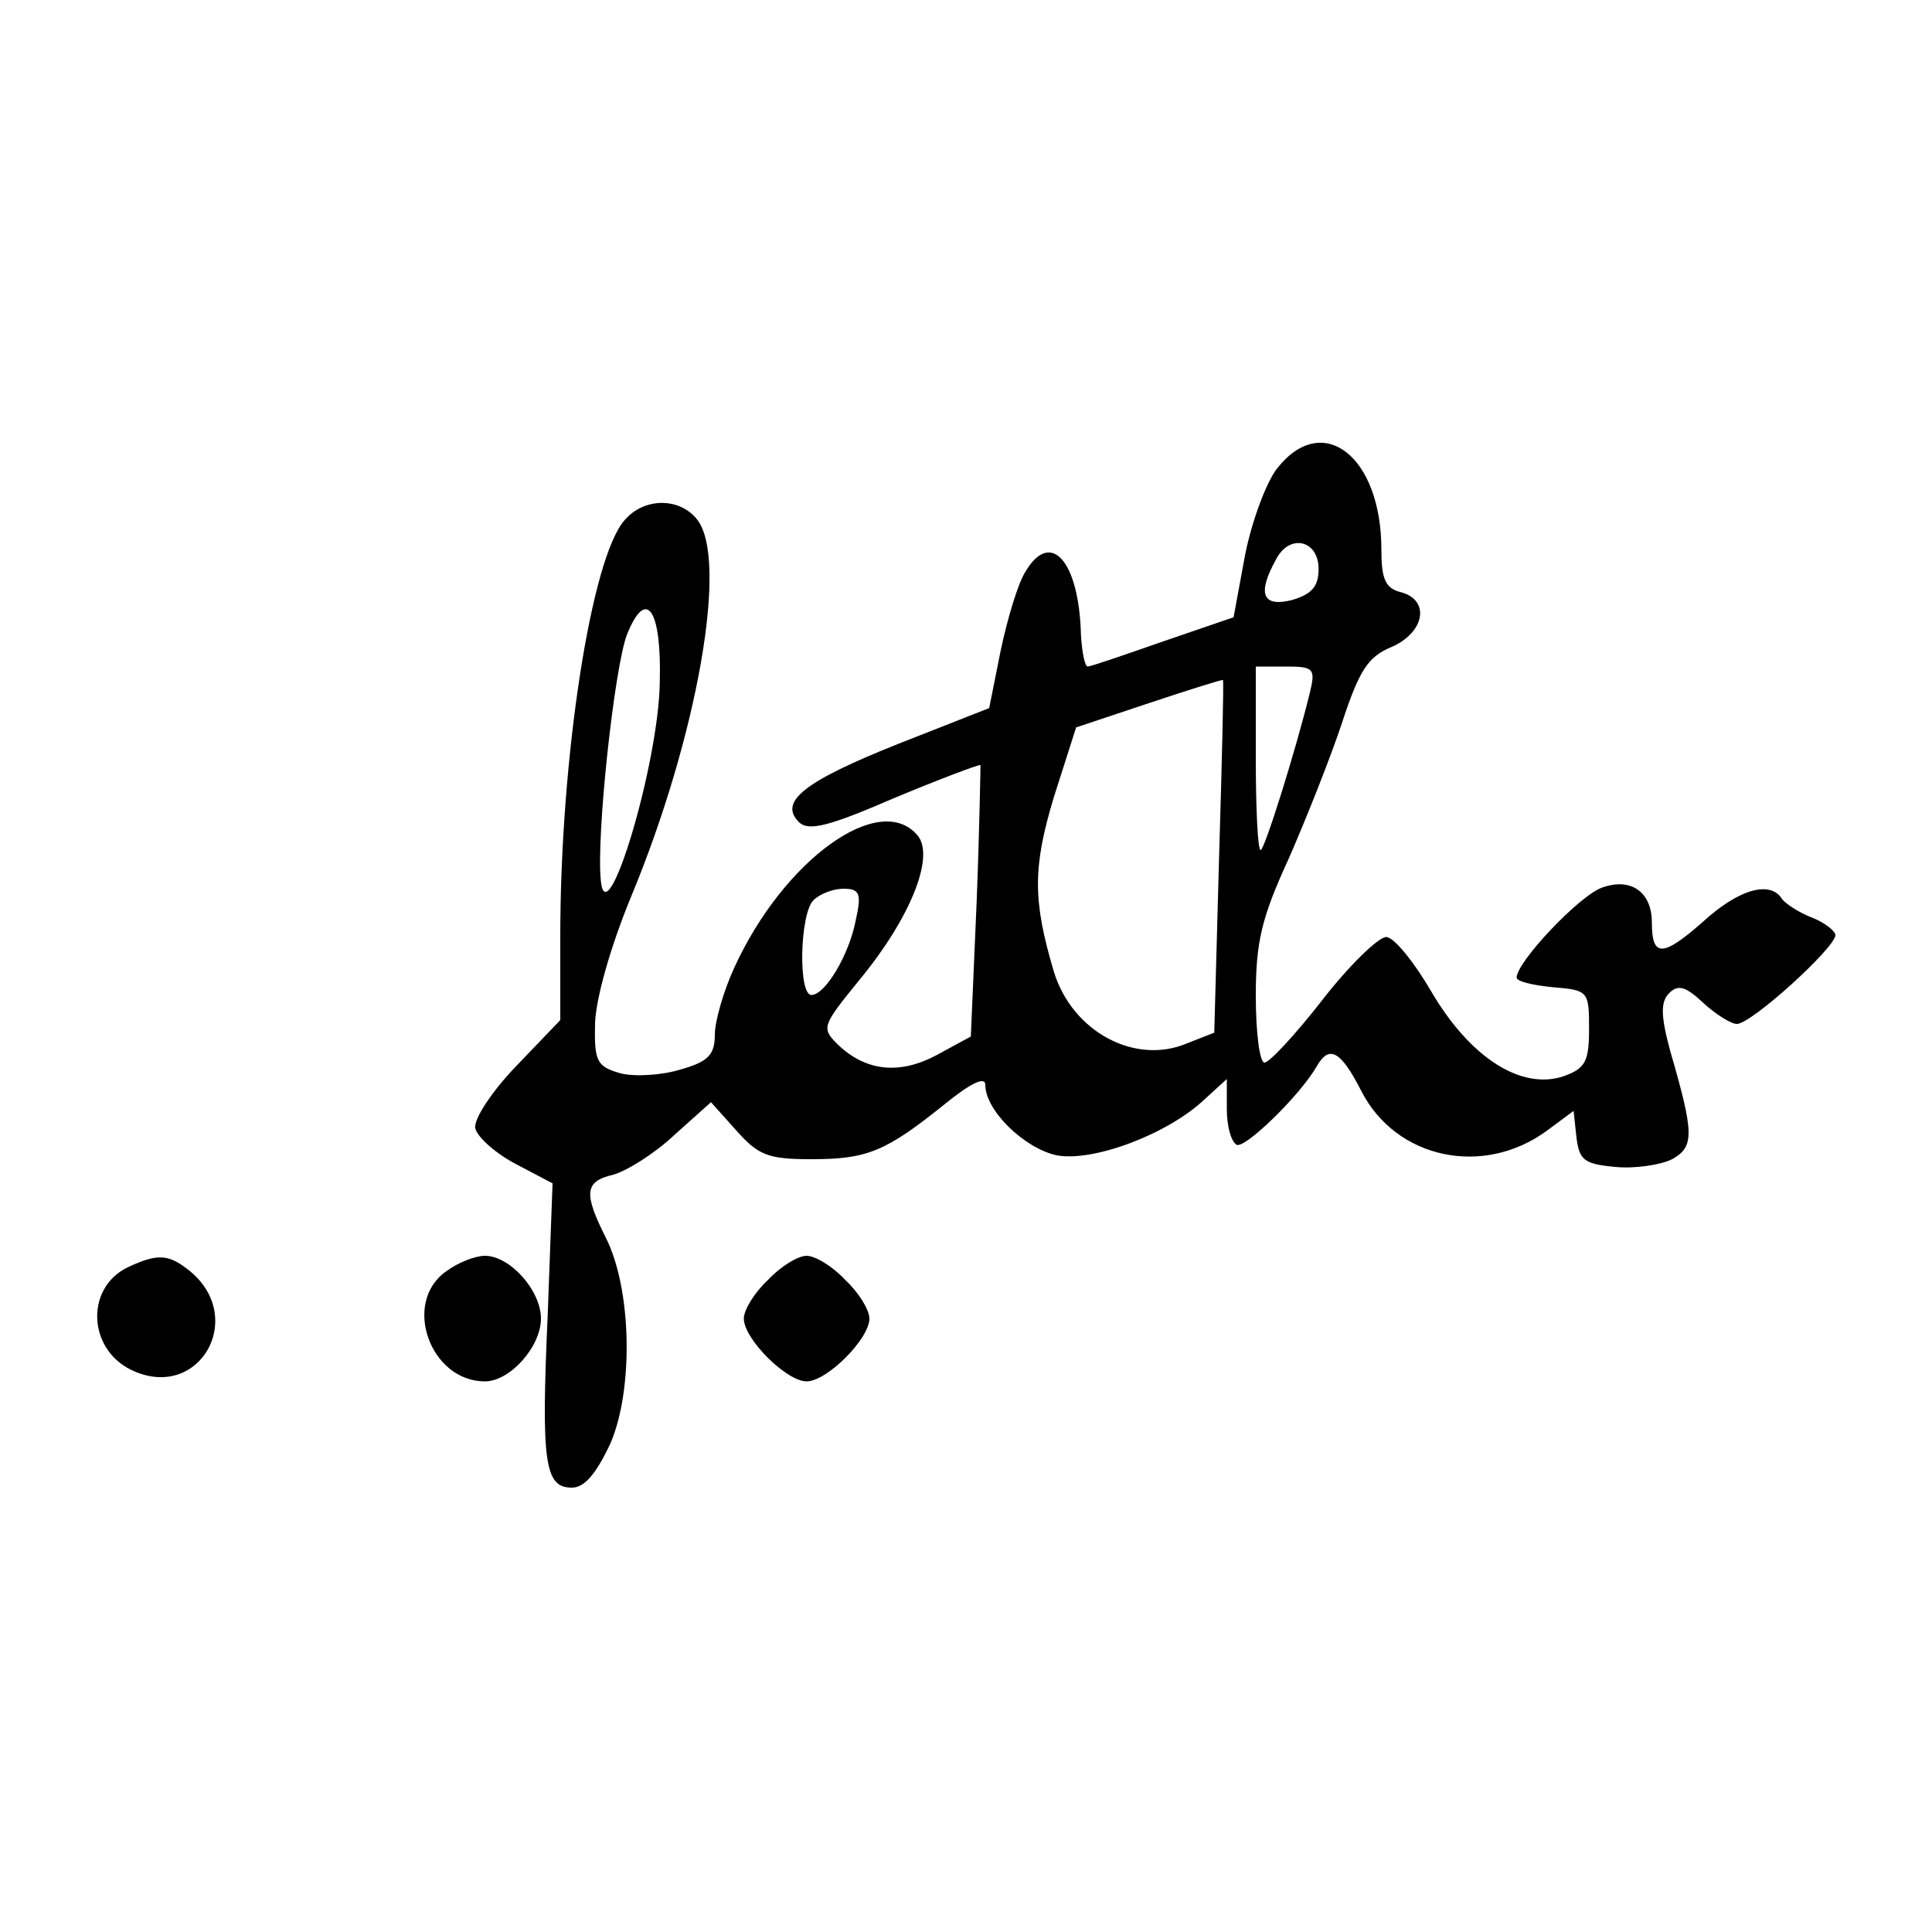
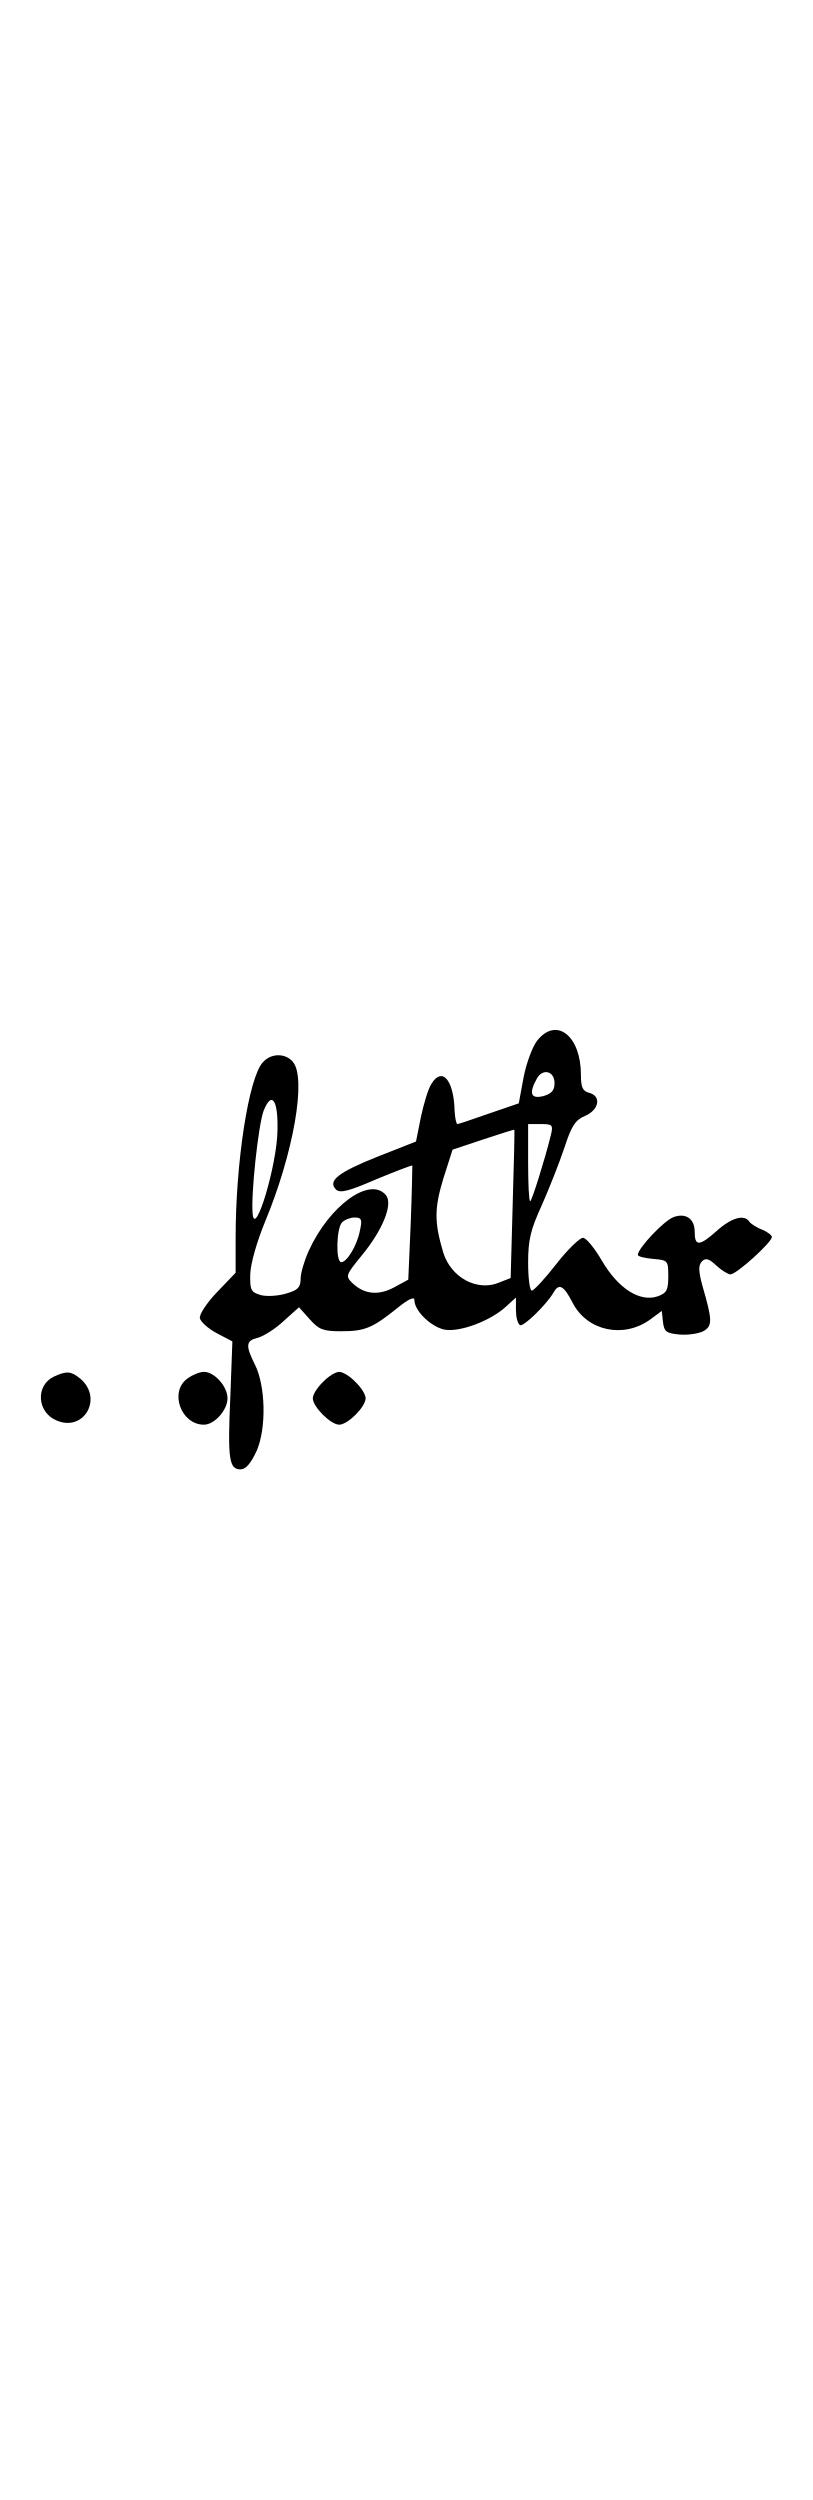
- <svg xmlns="http://www.w3.org/2000/svg" version="1.0" width="200pt" height="200pt" viewBox="0 0 200 200" preserveAspectRatio="xMidYMid meet">
+ <svg xmlns="http://www.w3.org/2000/svg" version="1.0" width="65pt" height="200pt" viewBox="0 0 200 200" preserveAspectRatio="xMidYMid meet">
  <g transform="translate(0,200) scale(0.1,-0.1)" fill="#000000" stroke="none">
    <path d="M1322 1515 c-11 -14 -26 -54 -33 -89 l-12 -65 -73 -25 c-40 -14 -75 -26 -78 -26 -3 0 -6 15 -7 33 -2 76 -31 109 -57 66 -8 -12 -19 -49 -26 -82 l-12 -60 -94 -37 c-98 -39 -124 -60 -103 -81 10 -10 32 -4 99 25 48 20 88 35 89 34 0 -2 -1 -65 -4 -142 l-6 -139 -35 -19 c-39 -21 -74 -17 -103 11 -17 17 -16 19 23 67 52 63 78 127 60 149 -39 47 -139 -25 -190 -137 -11 -24 -20 -55 -20 -69 0 -21 -7 -28 -35 -36 -19 -6 -48 -8 -63 -4 -24 7 -27 12 -26 52 1 26 16 79 37 130 69 166 102 352 68 392 -18 22 -54 22 -74 -1 -35 -38 -67 -247 -67 -431 l0 -87 -46 -48 c-25 -26 -44 -55 -42 -64 2 -9 21 -26 42 -37 l38 -20 -5 -136 c-7 -154 -3 -179 25 -179 13 0 25 14 40 46 24 56 22 160 -5 213 -23 46 -22 58 8 65 14 4 43 22 63 41 l38 34 26 -29 c23 -26 33 -30 78 -30 58 0 77 8 138 57 27 22 42 29 42 20 0 -27 41 -66 74 -73 38 -7 115 22 153 58 l23 21 0 -31 c0 -17 4 -33 10 -37 8 -5 65 50 83 81 13 23 25 16 46 -25 36 -71 127 -90 193 -41 l27 20 3 -28 c3 -23 8 -27 40 -30 20 -2 47 2 59 8 23 13 23 26 -2 112 -10 37 -10 51 -1 60 9 9 17 7 35 -10 13 -12 29 -22 35 -22 15 0 102 79 102 92 0 4 -11 13 -24 18 -13 5 -27 14 -31 19 -12 20 -45 11 -83 -24 -41 -36 -52 -36 -52 0 0 32 -22 47 -52 36 -24 -9 -88 -77 -88 -93 0 -4 17 -8 38 -10 36 -3 37 -4 37 -43 0 -34 -4 -41 -26 -49 -44 -15 -97 19 -137 87 -18 31 -39 57 -47 57 -8 0 -38 -29 -66 -65 -28 -36 -55 -65 -60 -65 -5 0 -9 31 -9 69 0 56 6 81 34 142 18 41 43 104 55 140 18 55 27 69 51 79 35 15 41 49 10 57 -16 4 -20 14 -20 44 0 97 -61 144 -108 84z m43 -104 c0 -18 -7 -26 -27 -32 -31 -8 -37 6 -17 42 14 27 44 20 44 -10z m-682 -117 c-1 -84 -55 -264 -61 -206 -5 46 14 221 27 255 20 50 36 26 34 -49z m673 -11 c-15 -61 -47 -163 -51 -163 -3 0 -5 43 -5 95 l0 95 31 0 c29 0 31 -2 25 -27z m-94 -170 l-5 -182 -28 -11 c-54 -23 -119 12 -138 74 -22 74 -22 108 0 181 l23 72 75 25 c42 14 77 25 77 24 1 -1 -1 -83 -4 -183z m-376 -65 c-7 -37 -32 -78 -46 -78 -14 0 -12 84 2 98 7 7 21 12 31 12 17 0 19 -5 13 -32z" />
    <path d="M132 688 c-45 -22 -41 -88 8 -108 67 -28 114 55 58 103 -23 19 -34 20 -66 5z" />
    <path d="M462 684 c-46 -32 -17 -114 40 -114 26 0 58 36 58 65 0 29 -32 65 -58 65 -10 0 -28 -7 -40 -16z" />
    <path d="M795 675 c-14 -13 -25 -31 -25 -40 0 -21 44 -65 65 -65 21 0 65 44 65 65 0 9 -11 27 -25 40 -13 14 -31 25 -40 25 -9 0 -27 -11 -40 -25z" />
  </g>
</svg>
